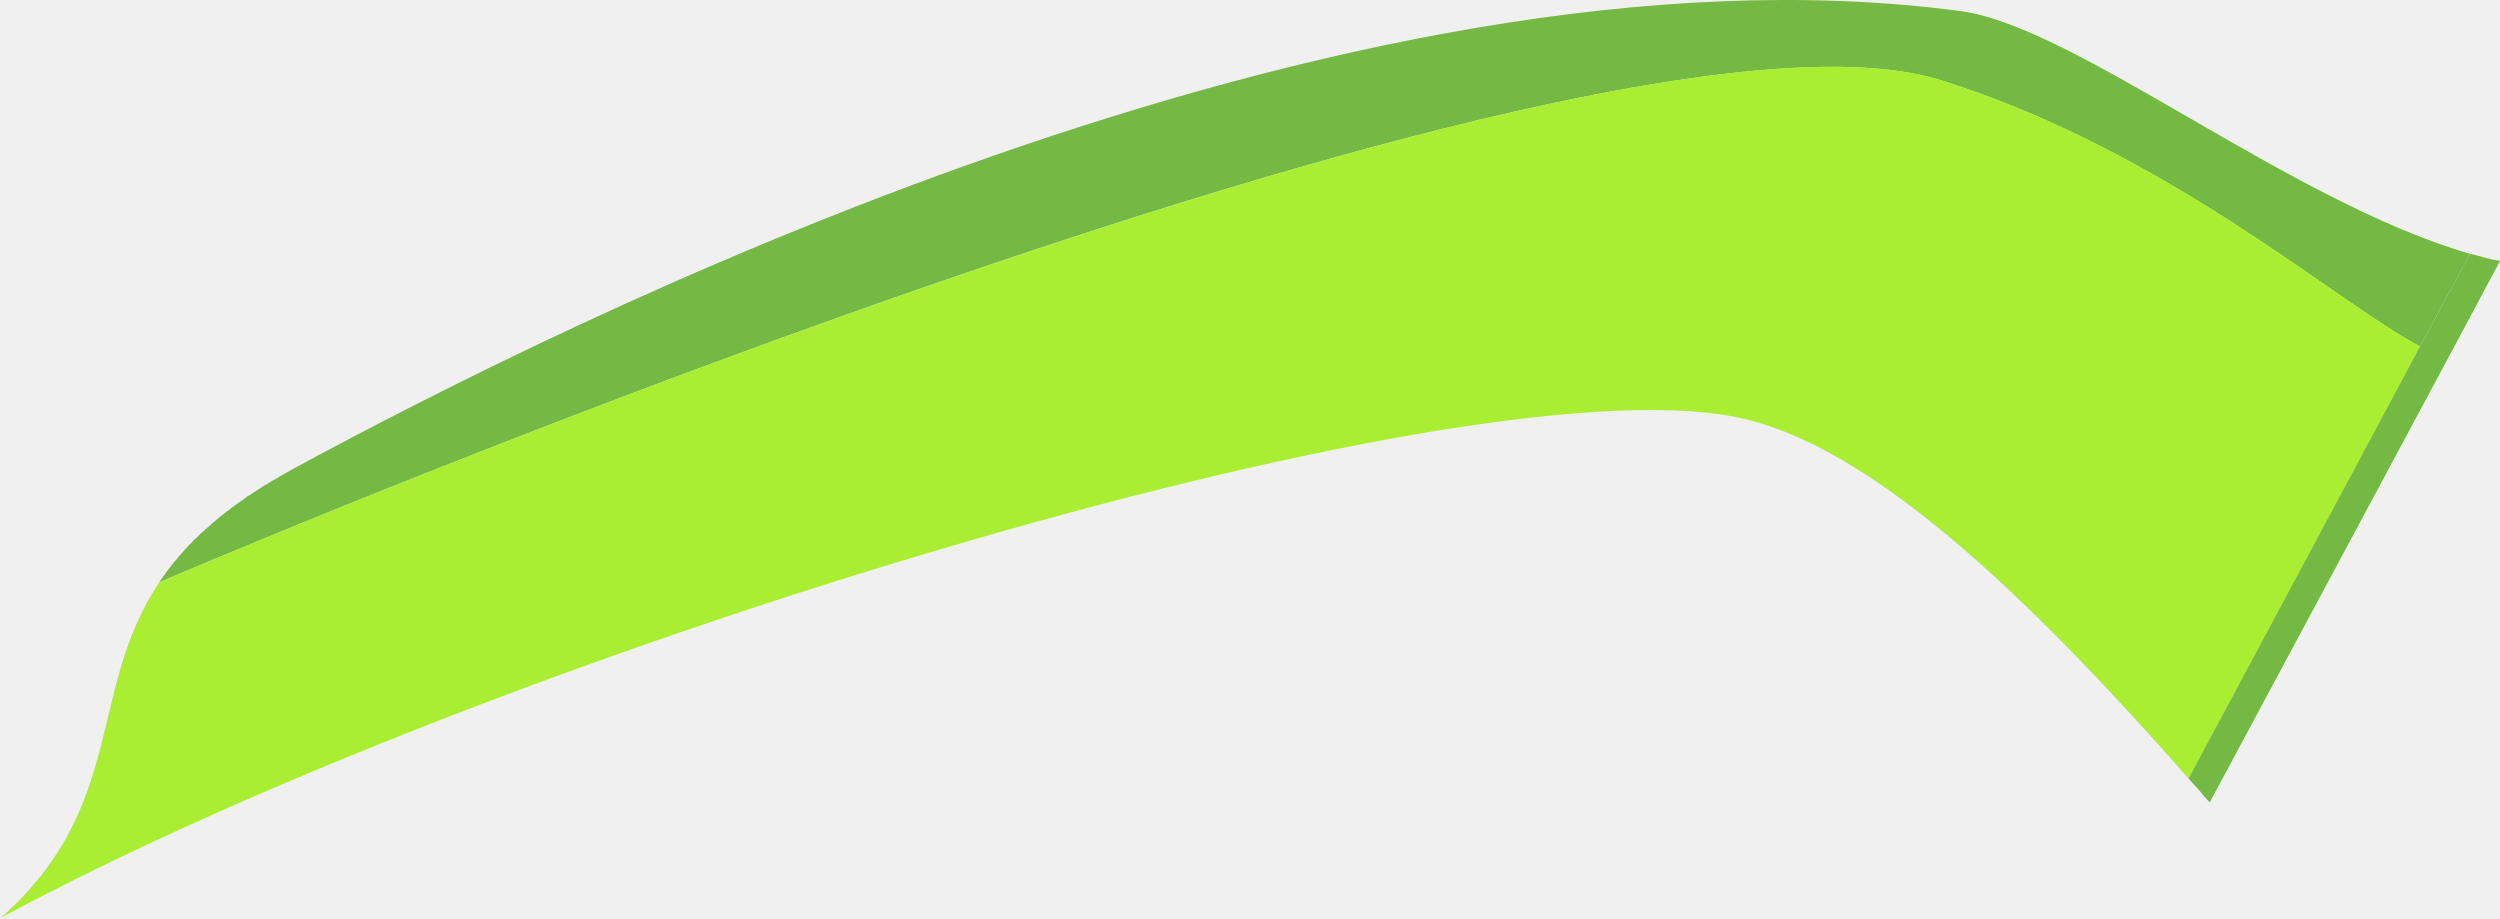
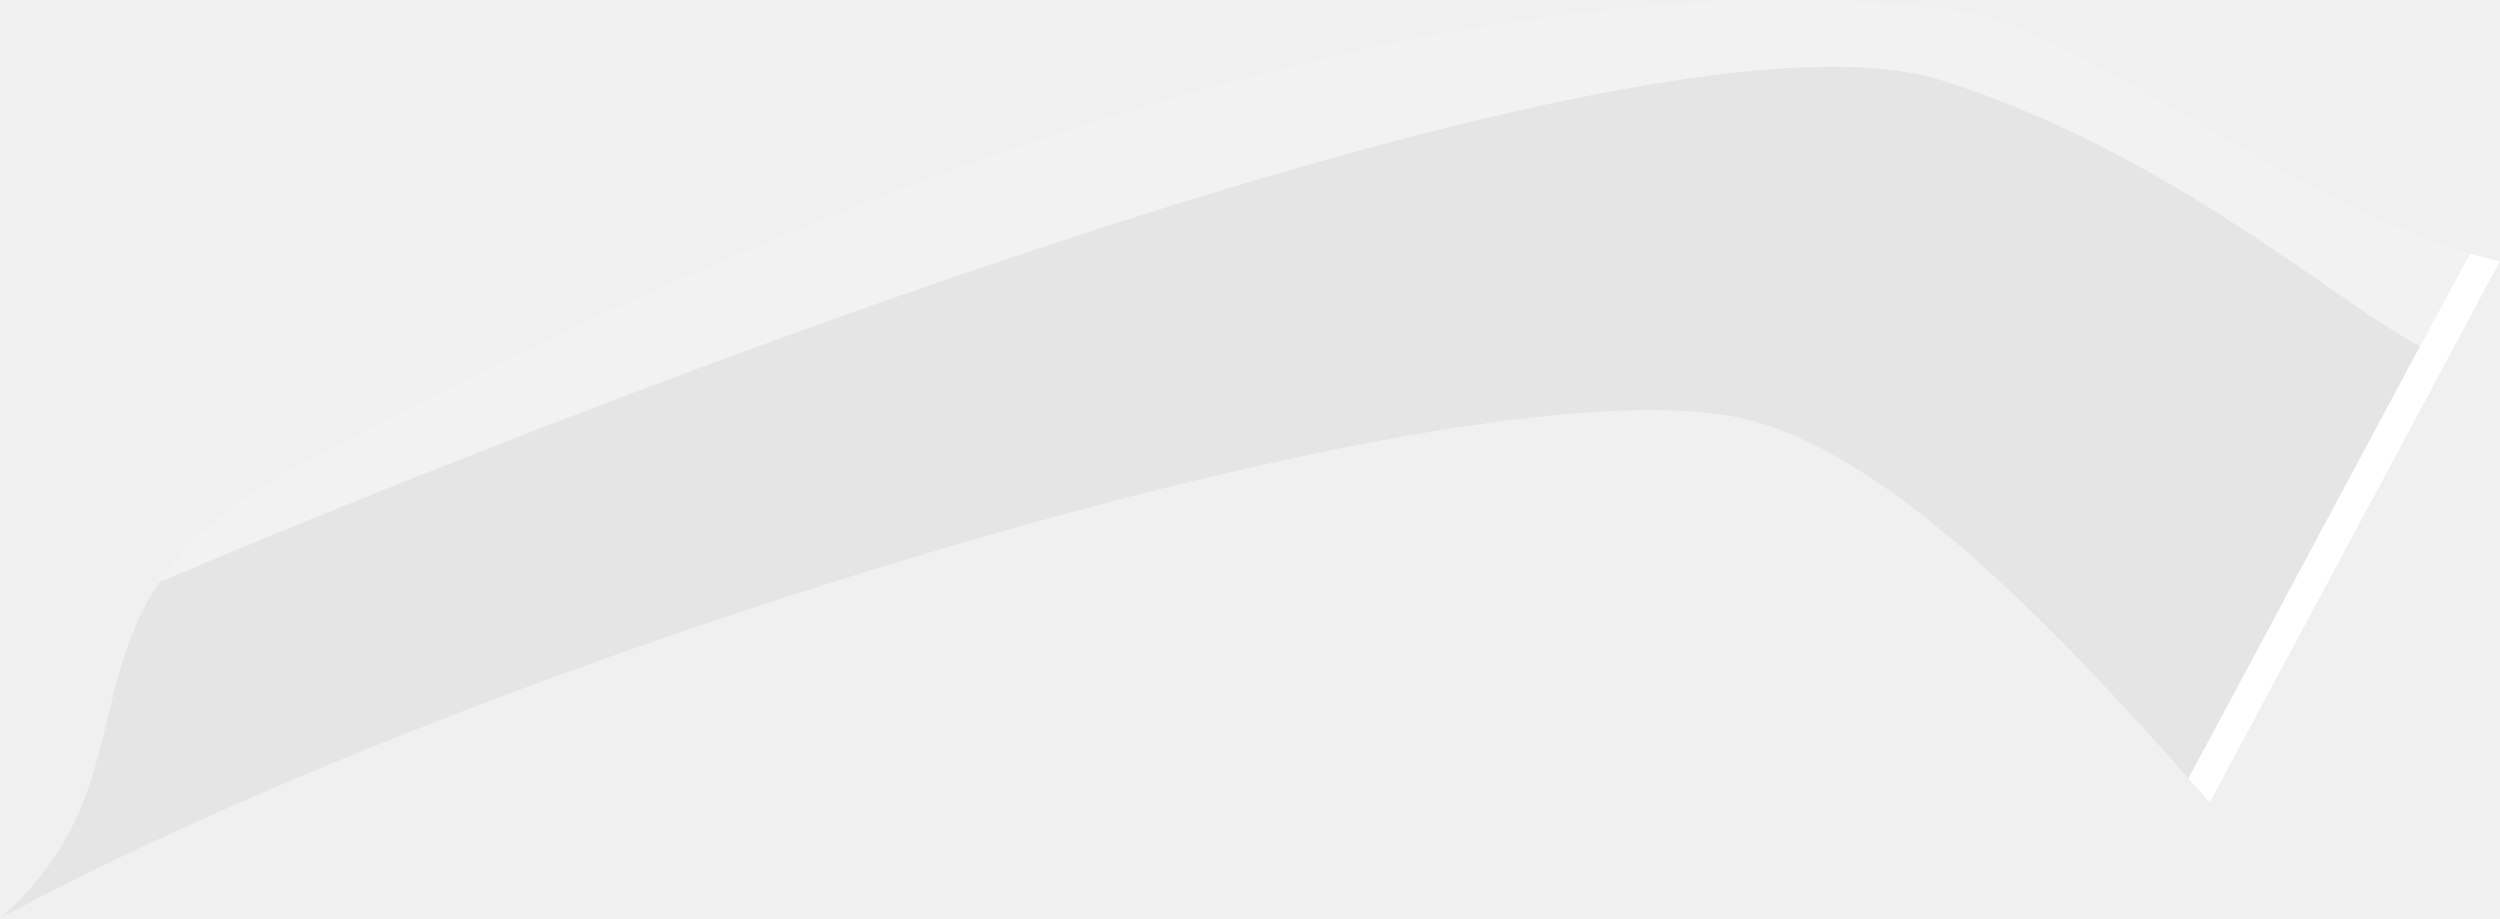
<svg xmlns="http://www.w3.org/2000/svg" version="1.1" id="Layer_1" x="0px" y="0px" width="171.154px" height="62.864px" viewBox="0 0 171.154 62.864" enable-background="new 0 0 171.154 62.864" xml:space="preserve">
  <g id="LB_Pressed">
-     <path fill="#73b943" d="M134.221,0.76C91.974-4.862,38.282,22.221,20.001,32.135c-0.274,0.164-0.557,0.313-0.828,0.464   c-0.083,0.054-0.157,0.11-0.25,0.164c-0.183,0.083-0.351,0.192-0.533,0.303c-0.084,0.065-0.184,0.117-0.29,0.168   c-0.142,0.101-0.297,0.202-0.452,0.297c-0.084,0.046-0.183,0.113-0.288,0.182c-0.131,0.099-0.273,0.188-0.419,0.268   c-0.082,0.068-0.17,0.137-0.269,0.206c-0.134,0.087-0.259,0.171-0.397,0.27c-0.091,0.068-0.163,0.137-0.251,0.19   c-0.137,0.087-0.257,0.188-0.377,0.29c-0.088,0.061-0.173,0.106-0.244,0.172c-0.119,0.103-0.25,0.207-0.362,0.287   c-0.067,0.059-0.147,0.125-0.226,0.191c-0.116,0.105-0.224,0.184-0.348,0.288c-0.072,0.064-0.134,0.127-0.193,0.19   c-0.118,0.081-0.24,0.189-0.341,0.299c-0.056,0.061-0.121,0.109-0.186,0.154c-0.12,0.112-0.214,0.226-0.326,0.325   c-0.057,0.042-0.114,0.098-0.167,0.155c-0.095,0.119-0.209,0.221-0.323,0.328c-0.045,0.052-0.087,0.104-0.125,0.156   c-0.113,0.107-0.227,0.222-0.325,0.348c-0.031,0.045-0.068,0.088-0.107,0.121c-0.118,0.121-0.225,0.255-0.315,0.37   c-0.032,0.029-0.064,0.066-0.095,0.104c-0.118,0.144-0.219,0.266-0.315,0.403c-0.022,0.029-0.045,0.058-0.068,0.087   c-0.119,0.138-0.216,0.285-0.321,0.442c-0.012,0.016-0.023,0.03-0.036,0.042c-0.124,0.152-0.227,0.328-0.333,0.473   c0.025-0.01,97.688-41.961,121.984-34.379c15.54,4.869,27.223,15.331,32.802,18.224l3.423-6.342   C156.689,13.781,142.069,1.797,134.221,0.76z" />
+     <path fill="#F2F2F2" d="M134.221,0.76C91.974-4.862,38.282,22.221,20.001,32.135c-0.274,0.164-0.557,0.313-0.828,0.464   c-0.083,0.054-0.157,0.11-0.25,0.164c-0.183,0.083-0.351,0.192-0.533,0.303c-0.084,0.065-0.184,0.117-0.29,0.168   c-0.142,0.101-0.297,0.202-0.452,0.297c-0.084,0.046-0.183,0.113-0.288,0.182c-0.131,0.099-0.273,0.188-0.419,0.268   c-0.082,0.068-0.17,0.137-0.269,0.206c-0.134,0.087-0.259,0.171-0.397,0.27c-0.091,0.068-0.163,0.137-0.251,0.19   c-0.137,0.087-0.257,0.188-0.377,0.29c-0.088,0.061-0.173,0.106-0.244,0.172c-0.119,0.103-0.25,0.207-0.362,0.287   c-0.067,0.059-0.147,0.125-0.226,0.191c-0.116,0.105-0.224,0.184-0.348,0.288c-0.072,0.064-0.134,0.127-0.193,0.19   c-0.118,0.081-0.24,0.189-0.341,0.299c-0.056,0.061-0.121,0.109-0.186,0.154c-0.12,0.112-0.214,0.226-0.326,0.325   c-0.057,0.042-0.114,0.098-0.167,0.155c-0.095,0.119-0.209,0.221-0.323,0.328c-0.045,0.052-0.087,0.104-0.125,0.156   c-0.113,0.107-0.227,0.222-0.325,0.348c-0.031,0.045-0.068,0.088-0.107,0.121c-0.118,0.121-0.225,0.255-0.315,0.37   c-0.032,0.029-0.064,0.066-0.095,0.104c-0.118,0.144-0.219,0.266-0.315,0.403c-0.022,0.029-0.045,0.058-0.068,0.087   c-0.119,0.138-0.216,0.285-0.321,0.442c-0.012,0.016-0.023,0.03-0.036,0.042c-0.124,0.152-0.227,0.328-0.333,0.473   c0.025-0.01,97.688-41.961,121.984-34.379c15.54,4.869,27.223,15.331,32.802,18.224l3.423-6.342   C156.689,13.781,142.069,1.797,134.221,0.76z" />
    <g>
      <path fill="#E5E5E5" d="M166.167,23.969c0.156,0.063,0.306,0.123,0.464,0.187C166.472,24.092,166.323,24.03,166.167,23.969z" />
-       <path fill="#a9ee33" d="M165.693,23.72c-5.579-2.882-17.262-13.358-32.815-18.231C108.67-2.066,11.571,39.581,10.901,39.864    C5.931,47.299,8.69,55.195,0.06,62.83C0.044,62.843,0.018,62.854,0,62.864c33.159-17.875,99.165-38.11,118.749-34.331    c9.123,1.756,19.905,12.083,31.08,24.761l15.851-29.583C165.685,23.715,165.688,23.718,165.693,23.72z" />
-       <path fill="#73b943" d="M165.693,23.72c0.172,0.088,0.313,0.173,0.473,0.249C166.005,23.892,165.865,23.808,165.693,23.72z" />
+       <path fill="#E5E5E5" d="M165.693,23.72c-5.579-2.882-17.262-13.358-32.815-18.231C108.67-2.066,11.571,39.581,10.901,39.864    C5.931,47.299,8.69,55.195,0.06,62.83C0.044,62.843,0.018,62.854,0,62.864c33.159-17.875,99.165-38.11,118.749-34.331    c9.123,1.756,19.905,12.083,31.08,24.761l15.851-29.583C165.685,23.715,165.688,23.718,165.693,23.72z" />
+       <path fill="#FFFFFF" d="M165.693,23.72c0.172,0.088,0.313,0.173,0.473,0.249C166.005,23.892,165.865,23.808,165.693,23.72z" />
    </g>
-     <path fill="#73b943" d="M150.555,54.101c0.234,0.296,0.466,0.565,0.725,0.835l16.384-30.538l3.49-6.531   c-0.344-0.066-0.688-0.131-1.038-0.226c-0.335-0.092-0.673-0.19-1.013-0.271l-3.423,6.342l-15.851,29.583   C150.064,53.563,150.296,53.83,150.555,54.101L150.555,54.101" />
+     <path fill="#FFFFFF" d="M150.555,54.101c0.234,0.296,0.466,0.565,0.725,0.835l16.384-30.538l3.49-6.531   c-0.344-0.066-0.688-0.131-1.038-0.226c-0.335-0.092-0.673-0.19-1.013-0.271l-3.423,6.342l-15.851,29.583   C150.064,53.563,150.296,53.83,150.555,54.101L150.555,54.101" />
  </g>
  <g>
</g>
  <g>
</g>
  <g>
</g>
  <g>
</g>
  <g>
</g>
  <g>
</g>
  <g>
</g>
  <g>
</g>
  <g>
</g>
  <g>
</g>
  <g>
</g>
  <g>
</g>
  <g>
</g>
  <g>
</g>
  <g>
</g>
</svg>
